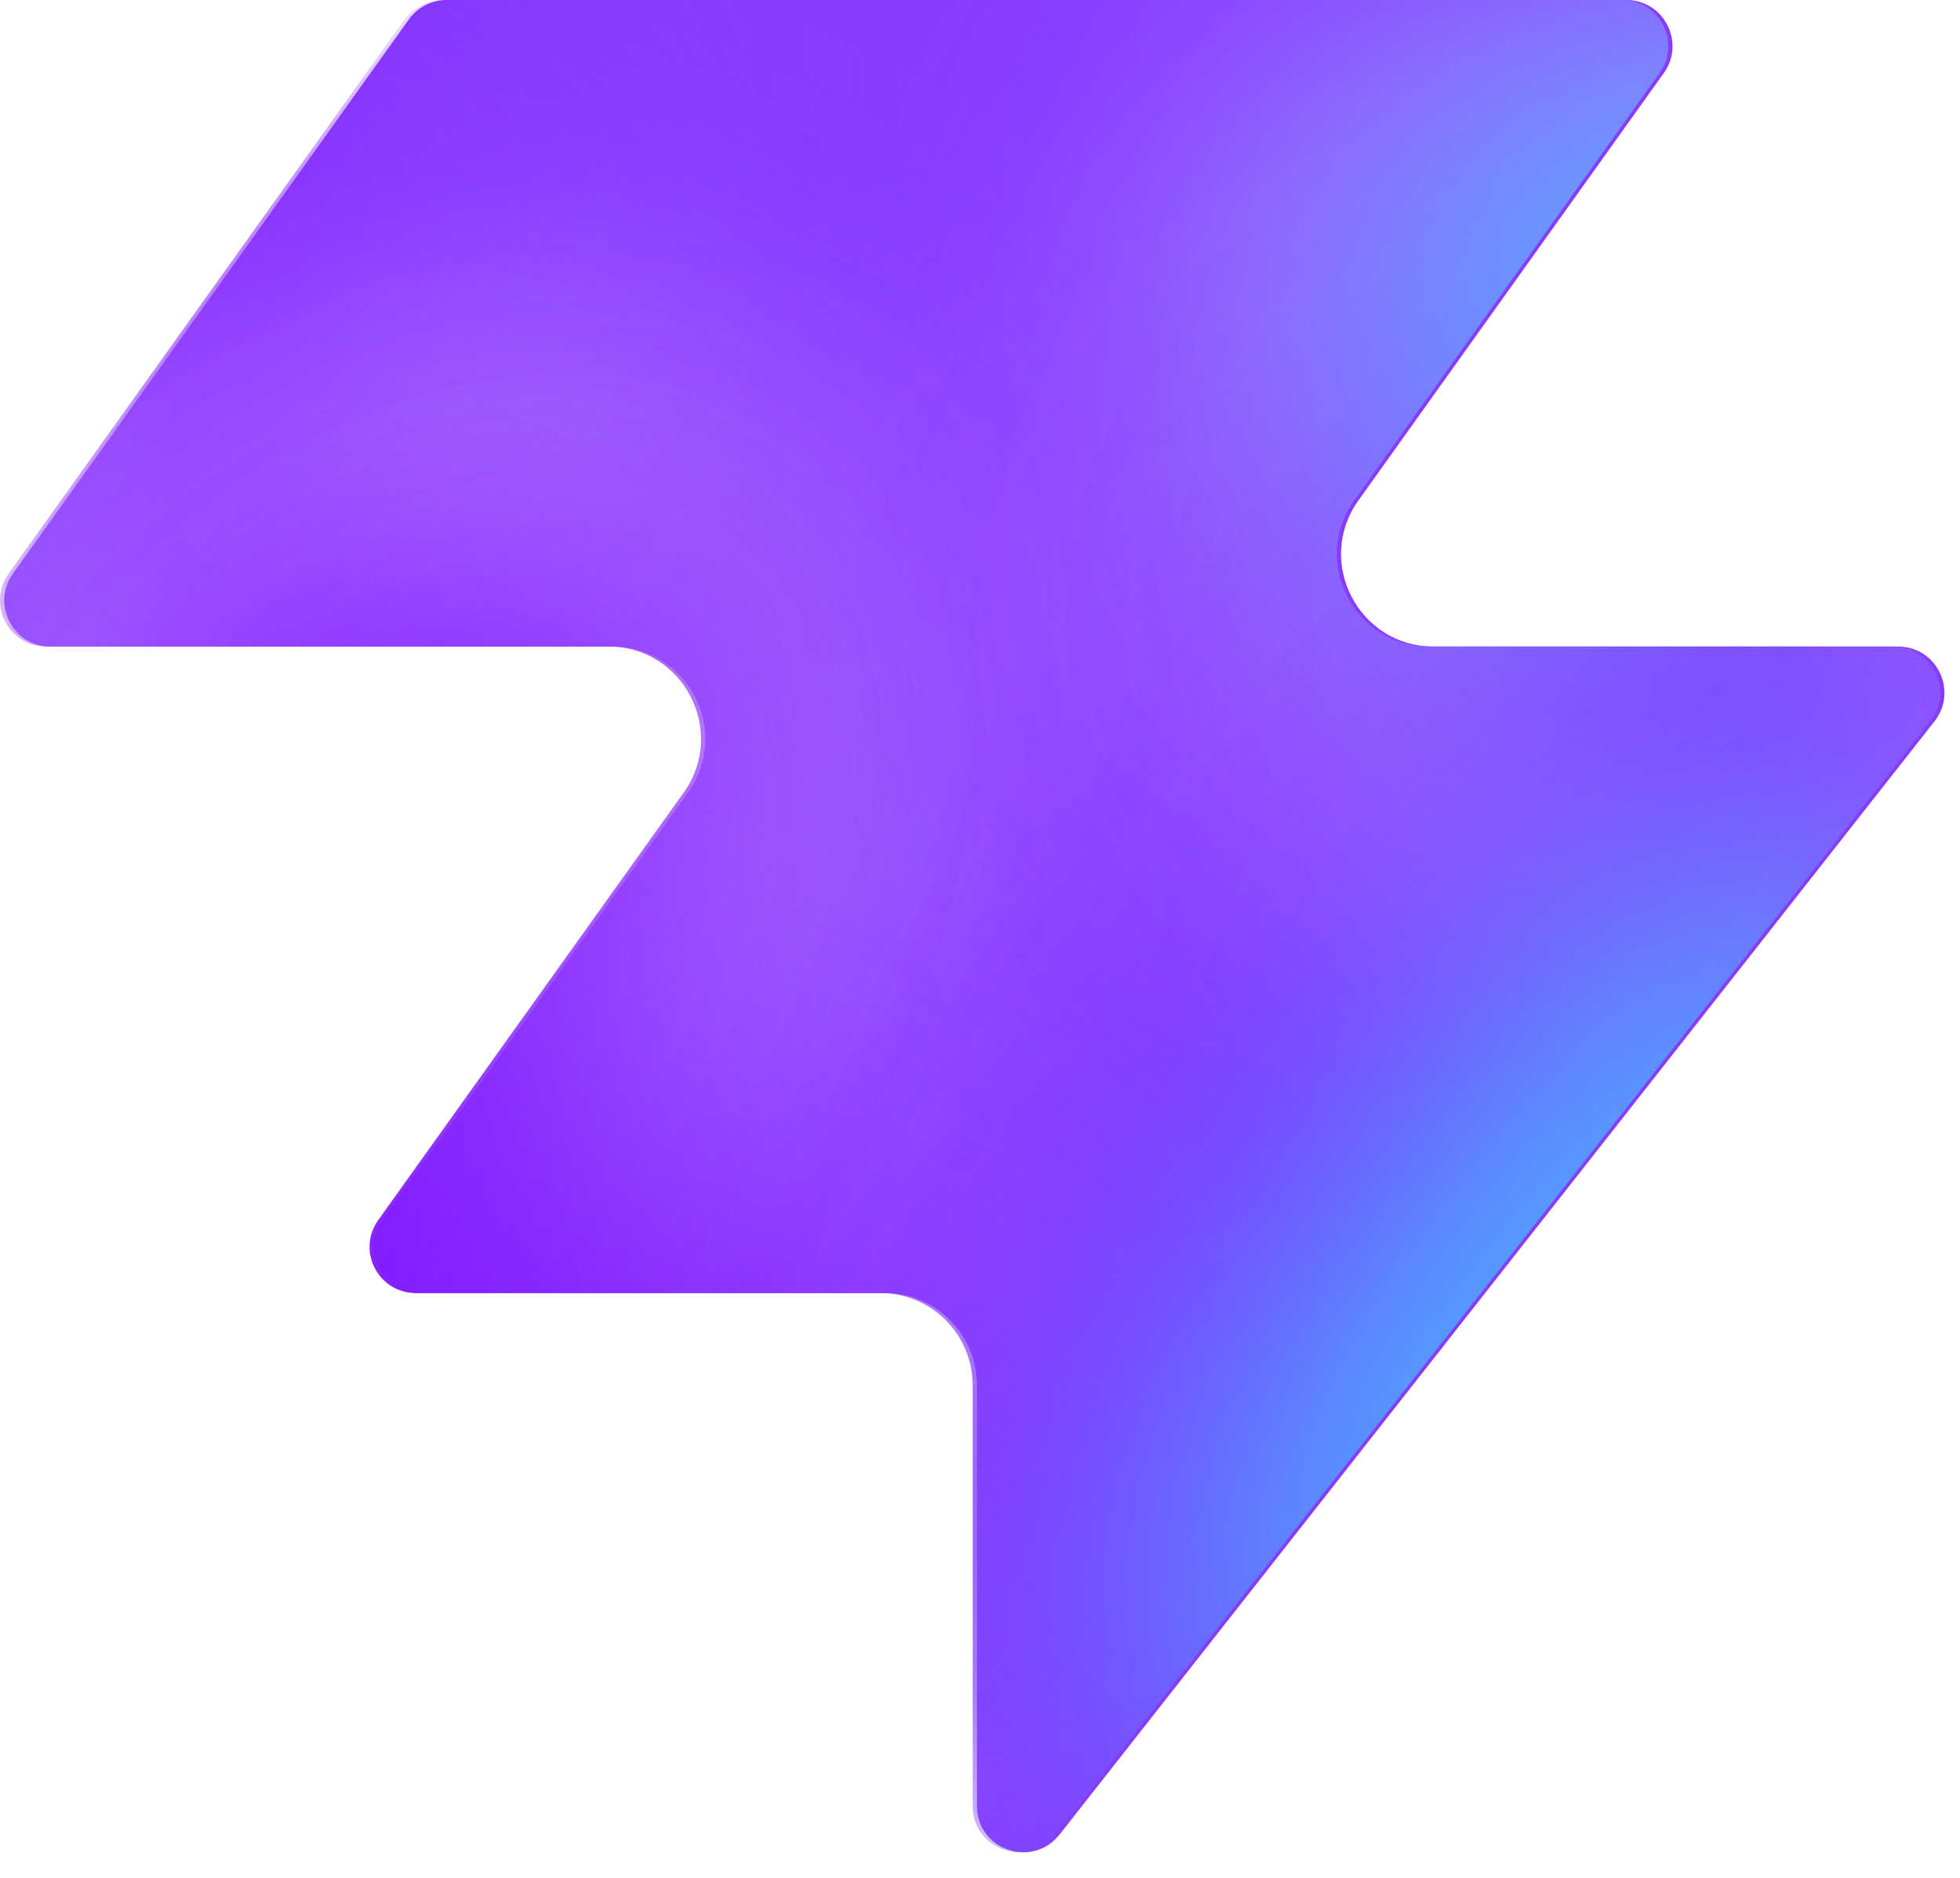
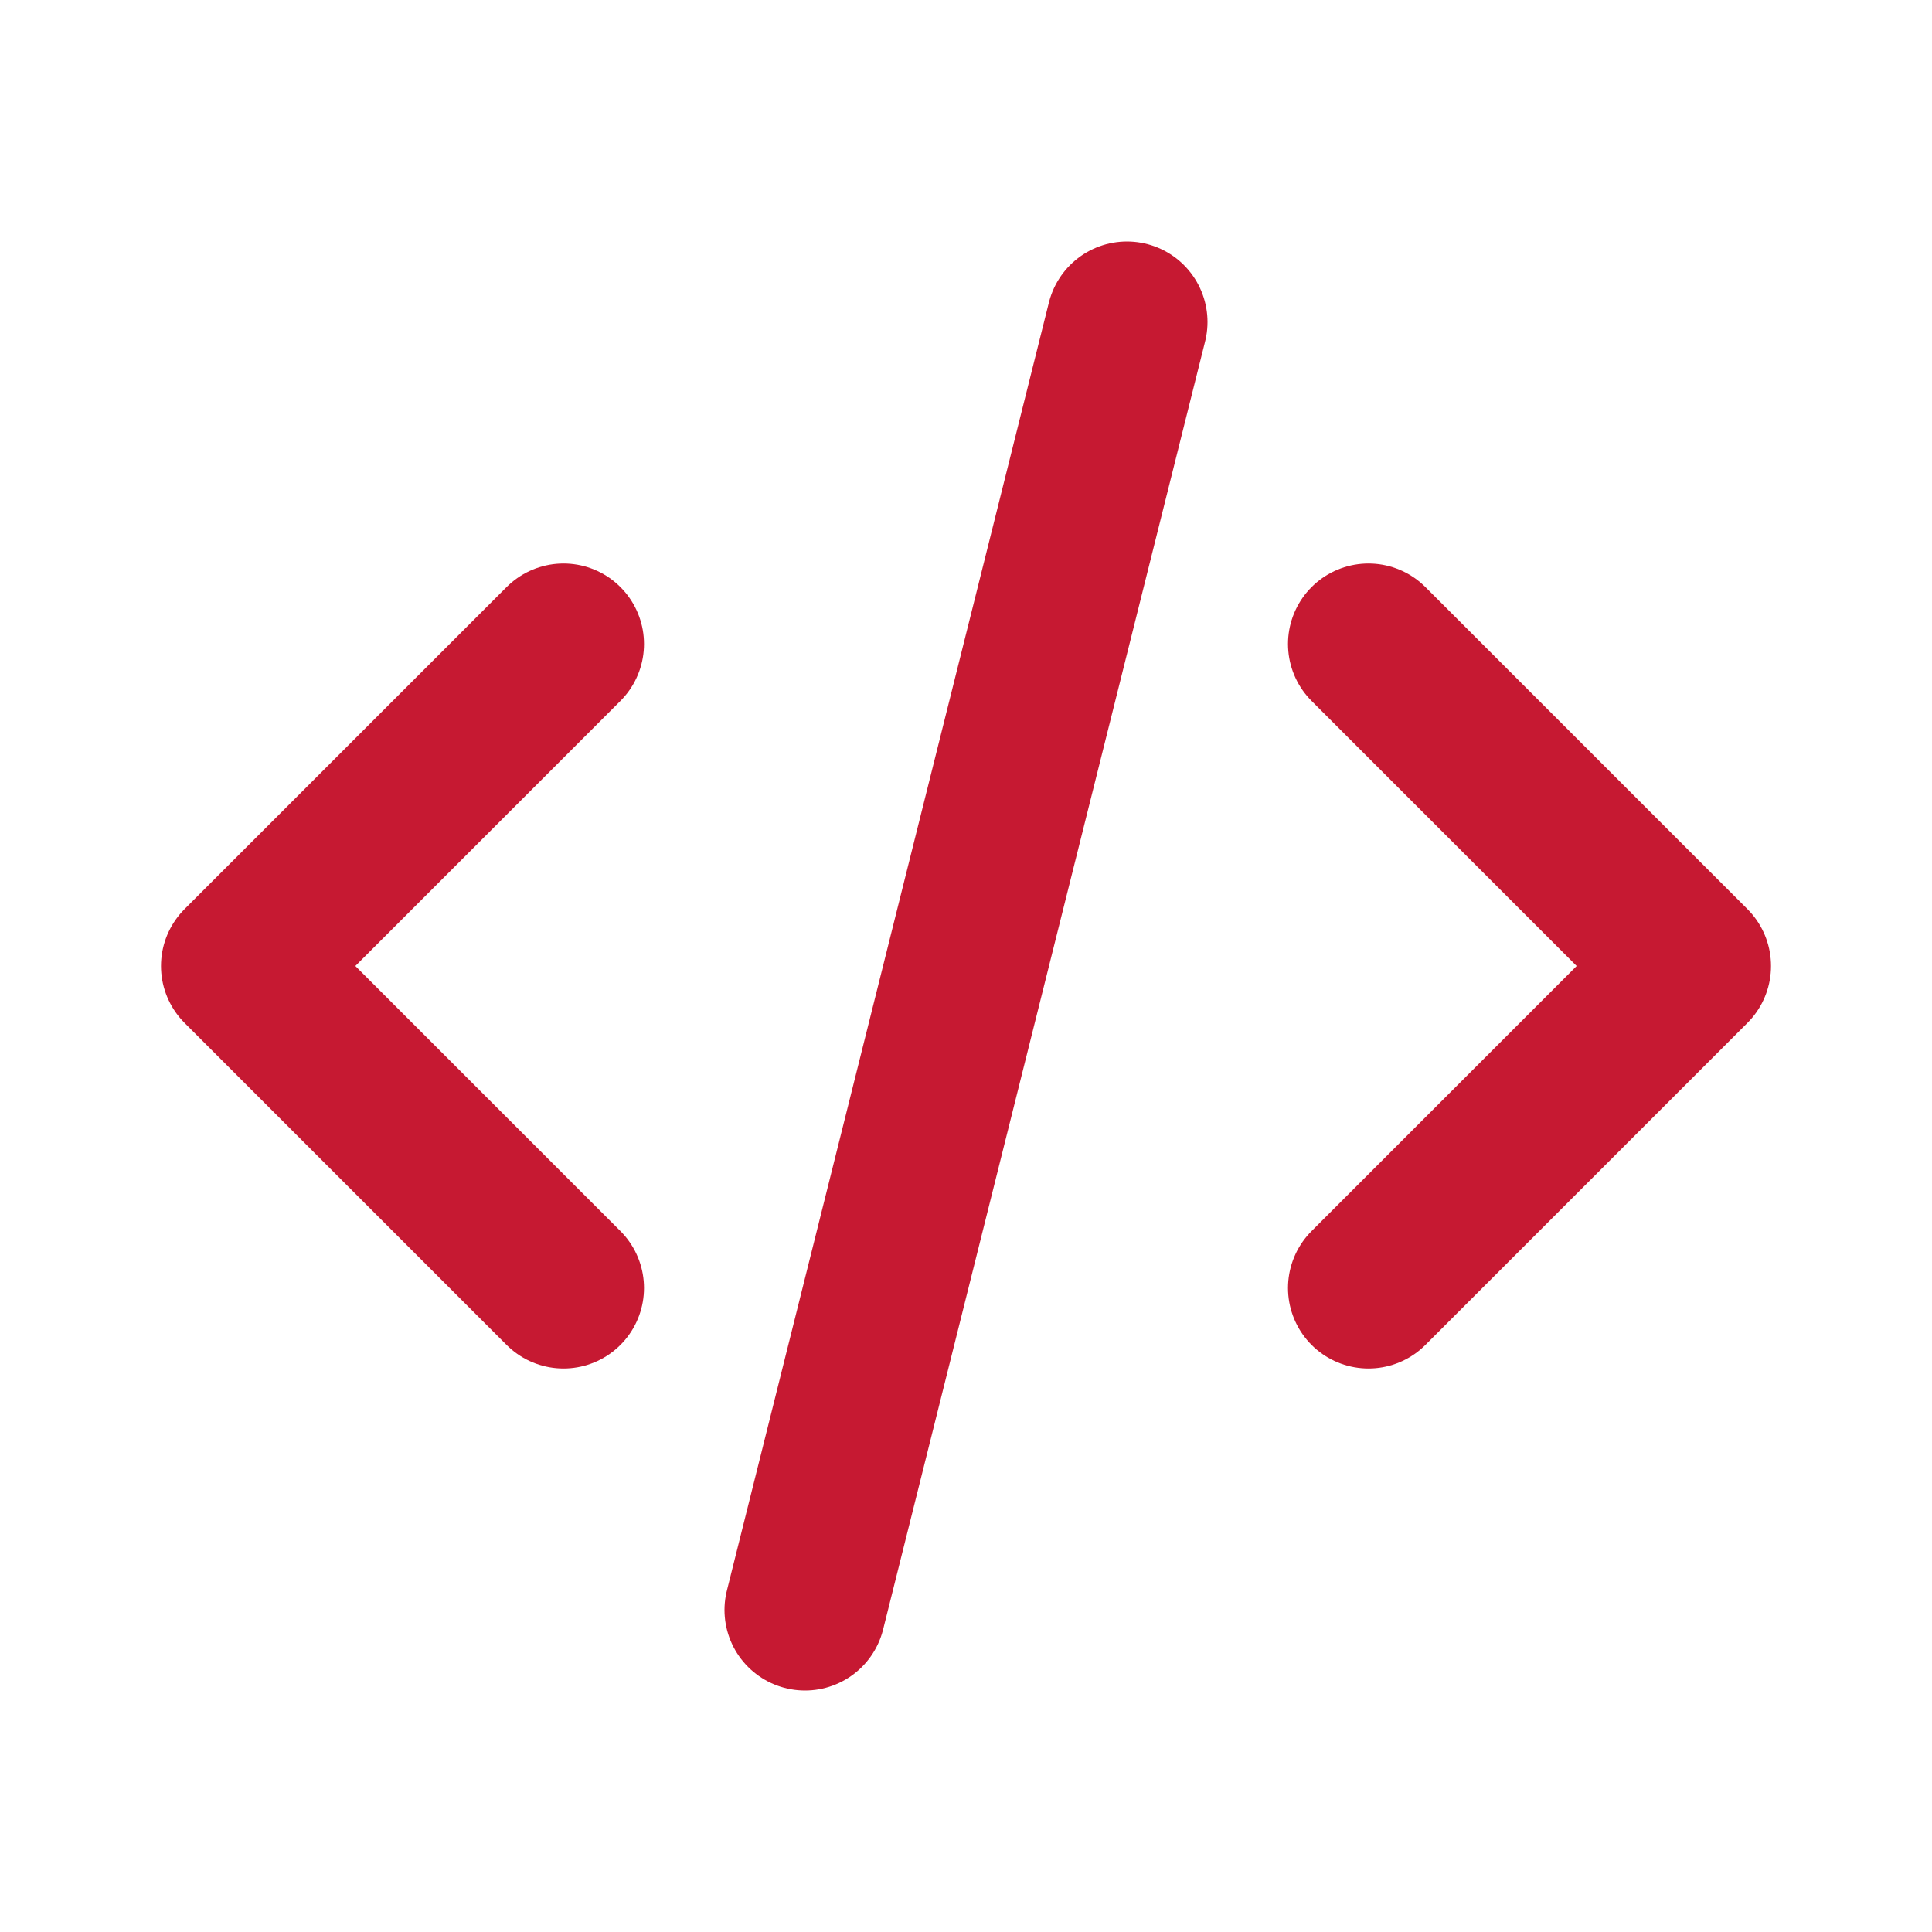
- <svg xmlns="http://www.w3.org/2000/svg" width="48" height="46" fill="none" viewBox="0 0 48 46">
-   <path fill="#863bff" d="M25.946 44.938c-.664.845-2.021.375-2.021-.698V33.937a2.26 2.26 0 0 0-2.262-2.262H10.287c-.92 0-1.456-1.04-.92-1.788l7.48-10.471c1.07-1.497 0-3.578-1.842-3.578H1.237c-.92 0-1.456-1.04-.92-1.788L10.013.474c.214-.297.556-.474.92-.474h28.894c.92 0 1.456 1.04.92 1.788l-7.48 10.471c-1.07 1.498 0 3.579 1.842 3.579h11.377c.943 0 1.473 1.088.89 1.83L25.947 44.94z" style="fill:#863bff;fill:color(display-p3 .525 .23 1);fill-opacity:1" />
-   <mask id="a" width="48" height="46" x="0" y="0" maskUnits="userSpaceOnUse" style="mask-type:alpha">
-     <path fill="#000" d="M25.842 44.938c-.664.844-2.021.375-2.021-.698V33.937a2.26 2.26 0 0 0-2.262-2.262H10.183c-.92 0-1.456-1.04-.92-1.788l7.48-10.471c1.07-1.498 0-3.579-1.842-3.579H1.133c-.92 0-1.456-1.04-.92-1.787L9.91.473c.214-.297.556-.474.92-.474h28.894c.92 0 1.456 1.04.92 1.788l-7.48 10.471c-1.07 1.498 0 3.578 1.842 3.578h11.377c.943 0 1.473 1.088.89 1.832L25.843 44.94z" style="fill:#000;fill-opacity:1" />
-   </mask>
-   <g mask="url(#a)">
-     <g filter="url(#b)">
-       <ellipse cx="5.508" cy="14.704" fill="#ede6ff" rx="5.508" ry="14.704" style="fill:#ede6ff;fill:color(display-p3 .927 .903 1);fill-opacity:1" transform="matrix(.00324 1 1 -.00324 -4.47 31.516)" />
-     </g>
-     <g filter="url(#c)">
-       <ellipse cx="10.399" cy="29.851" fill="#ede6ff" rx="10.399" ry="29.851" style="fill:#ede6ff;fill:color(display-p3 .927 .903 1);fill-opacity:1" transform="matrix(.00324 1 1 -.00324 -39.328 7.883)" />
-     </g>
-     <g filter="url(#d)">
-       <ellipse cx="5.508" cy="30.487" fill="#7e14ff" rx="5.508" ry="30.487" style="fill:#7e14ff;fill:color(display-p3 .492 .077 1);fill-opacity:1" transform="rotate(89.814 -25.913 -14.639)scale(1 -1)" />
-     </g>
-     <g filter="url(#e)">
-       <ellipse cx="5.508" cy="30.599" fill="#7e14ff" rx="5.508" ry="30.599" style="fill:#7e14ff;fill:color(display-p3 .492 .077 1);fill-opacity:1" transform="rotate(89.814 -32.644 -3.334)scale(1 -1)" />
-     </g>
-     <g filter="url(#f)">
-       <ellipse cx="5.508" cy="30.599" fill="#7e14ff" rx="5.508" ry="30.599" style="fill:#7e14ff;fill:color(display-p3 .492 .077 1);fill-opacity:1" transform="matrix(.00324 1 1 -.00324 -34.34 30.47)" />
-     </g>
-     <g filter="url(#g)">
-       <ellipse cx="14.072" cy="22.078" fill="#ede6ff" rx="14.072" ry="22.078" style="fill:#ede6ff;fill:color(display-p3 .927 .903 1);fill-opacity:1" transform="rotate(93.35 24.506 48.493)scale(-1 1)" />
-     </g>
-     <g filter="url(#h)">
-       <ellipse cx="3.47" cy="21.501" fill="#7e14ff" rx="3.47" ry="21.501" style="fill:#7e14ff;fill:color(display-p3 .492 .077 1);fill-opacity:1" transform="rotate(89.009 28.708 47.59)scale(-1 1)" />
-     </g>
-     <g filter="url(#i)">
-       <ellipse cx="3.47" cy="21.501" fill="#7e14ff" rx="3.47" ry="21.501" style="fill:#7e14ff;fill:color(display-p3 .492 .077 1);fill-opacity:1" transform="rotate(89.009 28.708 47.59)scale(-1 1)" />
-     </g>
-     <g filter="url(#j)">
-       <ellipse cx=".387" cy="8.972" fill="#7e14ff" rx="4.407" ry="29.108" style="fill:#7e14ff;fill:color(display-p3 .492 .077 1);fill-opacity:1" transform="rotate(39.51 .387 8.972)" />
-     </g>
-     <g filter="url(#k)">
-       <ellipse cx="47.523" cy="-6.092" fill="#7e14ff" rx="4.407" ry="29.108" style="fill:#7e14ff;fill:color(display-p3 .492 .077 1);fill-opacity:1" transform="rotate(37.892 47.523 -6.092)" />
-     </g>
-     <g filter="url(#l)">
-       <ellipse cx="41.412" cy="6.333" fill="#47bfff" rx="5.971" ry="9.665" style="fill:#47bfff;fill:color(display-p3 .28 .748 1);fill-opacity:1" transform="rotate(37.892 41.412 6.333)" />
-     </g>
-     <g filter="url(#m)">
-       <ellipse cx="-1.879" cy="38.332" fill="#7e14ff" rx="4.407" ry="29.108" style="fill:#7e14ff;fill:color(display-p3 .492 .077 1);fill-opacity:1" transform="rotate(37.892 -1.88 38.332)" />
-     </g>
-     <g filter="url(#n)">
-       <ellipse cx="-1.879" cy="38.332" fill="#7e14ff" rx="4.407" ry="29.108" style="fill:#7e14ff;fill:color(display-p3 .492 .077 1);fill-opacity:1" transform="rotate(37.892 -1.88 38.332)" />
-     </g>
-     <g filter="url(#o)">
-       <ellipse cx="35.651" cy="29.907" fill="#7e14ff" rx="4.407" ry="29.108" style="fill:#7e14ff;fill:color(display-p3 .492 .077 1);fill-opacity:1" transform="rotate(37.892 35.651 29.907)" />
-     </g>
-     <g filter="url(#p)">
-       <ellipse cx="38.418" cy="32.4" fill="#47bfff" rx="5.971" ry="15.297" style="fill:#47bfff;fill:color(display-p3 .28 .748 1);fill-opacity:1" transform="rotate(37.892 38.418 32.4)" />
-     </g>
-   </g>
-   <defs>
-     <filter id="b" width="60.045" height="41.654" x="-19.77" y="16.149" color-interpolation-filters="sRGB" filterUnits="userSpaceOnUse">
-       <feFlood flood-opacity="0" result="BackgroundImageFix" />
-       <feBlend in="SourceGraphic" in2="BackgroundImageFix" result="shape" />
-       <feGaussianBlur result="effect1_foregroundBlur_2002_17158" stdDeviation="7.659" />
-     </filter>
-     <filter id="c" width="90.34" height="51.437" x="-54.613" y="-7.533" color-interpolation-filters="sRGB" filterUnits="userSpaceOnUse">
-       <feFlood flood-opacity="0" result="BackgroundImageFix" />
-       <feBlend in="SourceGraphic" in2="BackgroundImageFix" result="shape" />
-       <feGaussianBlur result="effect1_foregroundBlur_2002_17158" stdDeviation="7.659" />
-     </filter>
-     <filter id="d" width="79.355" height="29.4" x="-49.64" y="2.03" color-interpolation-filters="sRGB" filterUnits="userSpaceOnUse">
-       <feFlood flood-opacity="0" result="BackgroundImageFix" />
-       <feBlend in="SourceGraphic" in2="BackgroundImageFix" result="shape" />
-       <feGaussianBlur result="effect1_foregroundBlur_2002_17158" stdDeviation="4.596" />
-     </filter>
-     <filter id="e" width="79.579" height="29.4" x="-45.045" y="20.029" color-interpolation-filters="sRGB" filterUnits="userSpaceOnUse">
-       <feFlood flood-opacity="0" result="BackgroundImageFix" />
-       <feBlend in="SourceGraphic" in2="BackgroundImageFix" result="shape" />
-       <feGaussianBlur result="effect1_foregroundBlur_2002_17158" stdDeviation="4.596" />
-     </filter>
-     <filter id="f" width="79.579" height="29.4" x="-43.513" y="21.178" color-interpolation-filters="sRGB" filterUnits="userSpaceOnUse">
-       <feFlood flood-opacity="0" result="BackgroundImageFix" />
-       <feBlend in="SourceGraphic" in2="BackgroundImageFix" result="shape" />
-       <feGaussianBlur result="effect1_foregroundBlur_2002_17158" stdDeviation="4.596" />
-     </filter>
-     <filter id="g" width="74.749" height="58.852" x="15.756" y="-17.901" color-interpolation-filters="sRGB" filterUnits="userSpaceOnUse">
-       <feFlood flood-opacity="0" result="BackgroundImageFix" />
-       <feBlend in="SourceGraphic" in2="BackgroundImageFix" result="shape" />
-       <feGaussianBlur result="effect1_foregroundBlur_2002_17158" stdDeviation="7.659" />
-     </filter>
-     <filter id="h" width="61.377" height="25.362" x="23.548" y="2.284" color-interpolation-filters="sRGB" filterUnits="userSpaceOnUse">
-       <feFlood flood-opacity="0" result="BackgroundImageFix" />
-       <feBlend in="SourceGraphic" in2="BackgroundImageFix" result="shape" />
-       <feGaussianBlur result="effect1_foregroundBlur_2002_17158" stdDeviation="4.596" />
-     </filter>
-     <filter id="i" width="61.377" height="25.362" x="23.548" y="2.284" color-interpolation-filters="sRGB" filterUnits="userSpaceOnUse">
-       <feFlood flood-opacity="0" result="BackgroundImageFix" />
-       <feBlend in="SourceGraphic" in2="BackgroundImageFix" result="shape" />
-       <feGaussianBlur result="effect1_foregroundBlur_2002_17158" stdDeviation="4.596" />
-     </filter>
-     <filter id="j" width="56.045" height="63.649" x="-27.636" y="-22.853" color-interpolation-filters="sRGB" filterUnits="userSpaceOnUse">
-       <feFlood flood-opacity="0" result="BackgroundImageFix" />
-       <feBlend in="SourceGraphic" in2="BackgroundImageFix" result="shape" />
-       <feGaussianBlur result="effect1_foregroundBlur_2002_17158" stdDeviation="4.596" />
-     </filter>
-     <filter id="k" width="54.814" height="64.646" x="20.116" y="-38.415" color-interpolation-filters="sRGB" filterUnits="userSpaceOnUse">
-       <feFlood flood-opacity="0" result="BackgroundImageFix" />
-       <feBlend in="SourceGraphic" in2="BackgroundImageFix" result="shape" />
-       <feGaussianBlur result="effect1_foregroundBlur_2002_17158" stdDeviation="4.596" />
-     </filter>
-     <filter id="l" width="33.541" height="35.313" x="24.641" y="-11.323" color-interpolation-filters="sRGB" filterUnits="userSpaceOnUse">
-       <feFlood flood-opacity="0" result="BackgroundImageFix" />
-       <feBlend in="SourceGraphic" in2="BackgroundImageFix" result="shape" />
-       <feGaussianBlur result="effect1_foregroundBlur_2002_17158" stdDeviation="4.596" />
-     </filter>
-     <filter id="m" width="54.814" height="64.646" x="-29.286" y="6.009" color-interpolation-filters="sRGB" filterUnits="userSpaceOnUse">
-       <feFlood flood-opacity="0" result="BackgroundImageFix" />
-       <feBlend in="SourceGraphic" in2="BackgroundImageFix" result="shape" />
-       <feGaussianBlur result="effect1_foregroundBlur_2002_17158" stdDeviation="4.596" />
-     </filter>
-     <filter id="n" width="54.814" height="64.646" x="-29.286" y="6.009" color-interpolation-filters="sRGB" filterUnits="userSpaceOnUse">
-       <feFlood flood-opacity="0" result="BackgroundImageFix" />
-       <feBlend in="SourceGraphic" in2="BackgroundImageFix" result="shape" />
-       <feGaussianBlur result="effect1_foregroundBlur_2002_17158" stdDeviation="4.596" />
-     </filter>
-     <filter id="o" width="54.814" height="64.646" x="8.244" y="-2.416" color-interpolation-filters="sRGB" filterUnits="userSpaceOnUse">
-       <feFlood flood-opacity="0" result="BackgroundImageFix" />
-       <feBlend in="SourceGraphic" in2="BackgroundImageFix" result="shape" />
-       <feGaussianBlur result="effect1_foregroundBlur_2002_17158" stdDeviation="4.596" />
-     </filter>
-     <filter id="p" width="39.409" height="43.623" x="18.713" y="10.588" color-interpolation-filters="sRGB" filterUnits="userSpaceOnUse">
-       <feFlood flood-opacity="0" result="BackgroundImageFix" />
-       <feBlend in="SourceGraphic" in2="BackgroundImageFix" result="shape" />
-       <feGaussianBlur result="effect1_foregroundBlur_2002_17158" stdDeviation="4.596" />
-     </filter>
-   </defs>
+ <svg xmlns="http://www.w3.org/2000/svg" width="24" height="24" viewBox="0 0 24 24" fill="none" stroke="#C61932" stroke-width="2" stroke-linecap="round" stroke-linejoin="round" class="icon icon-tabler icons-tabler-outline icon-tabler-code">
+   <path stroke="none" d="M0 0h24v24H0z" fill="none" />
+   <path d="M7 8l-4 4l4 4" />
+   <path d="M17 8l4 4l-4 4" />
+   <path d="M14 4l-4 16" />
</svg>
